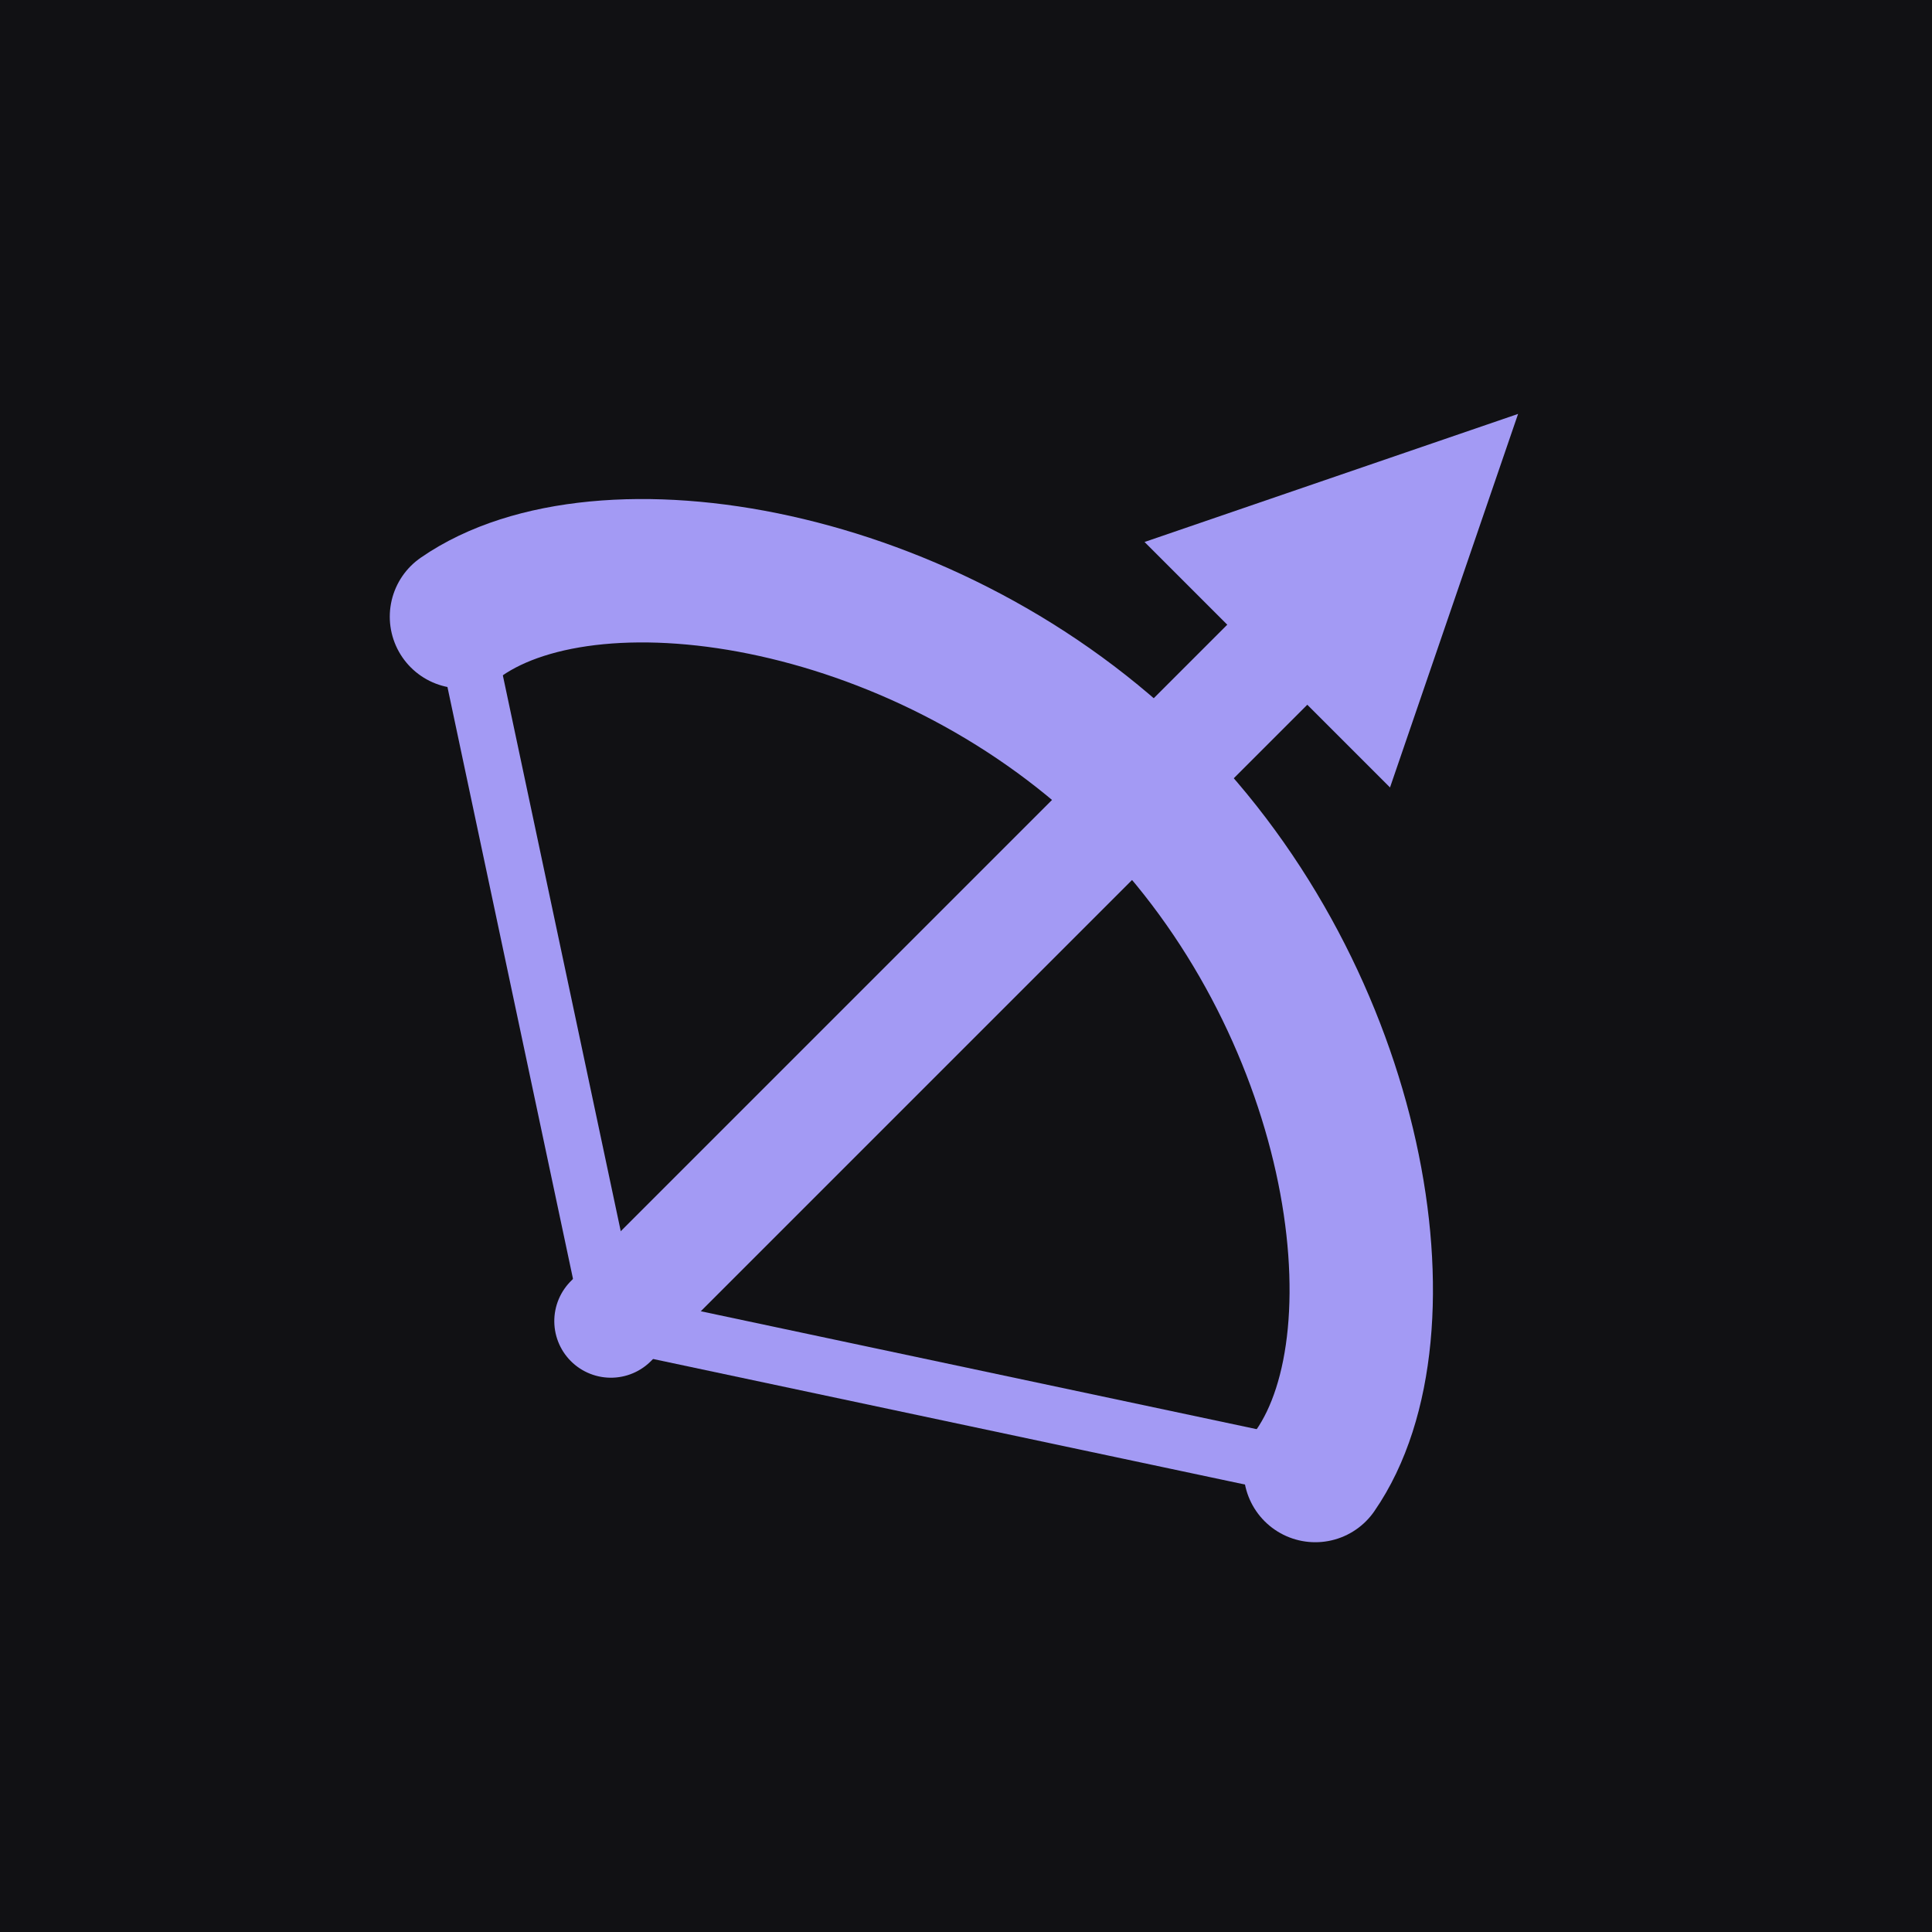
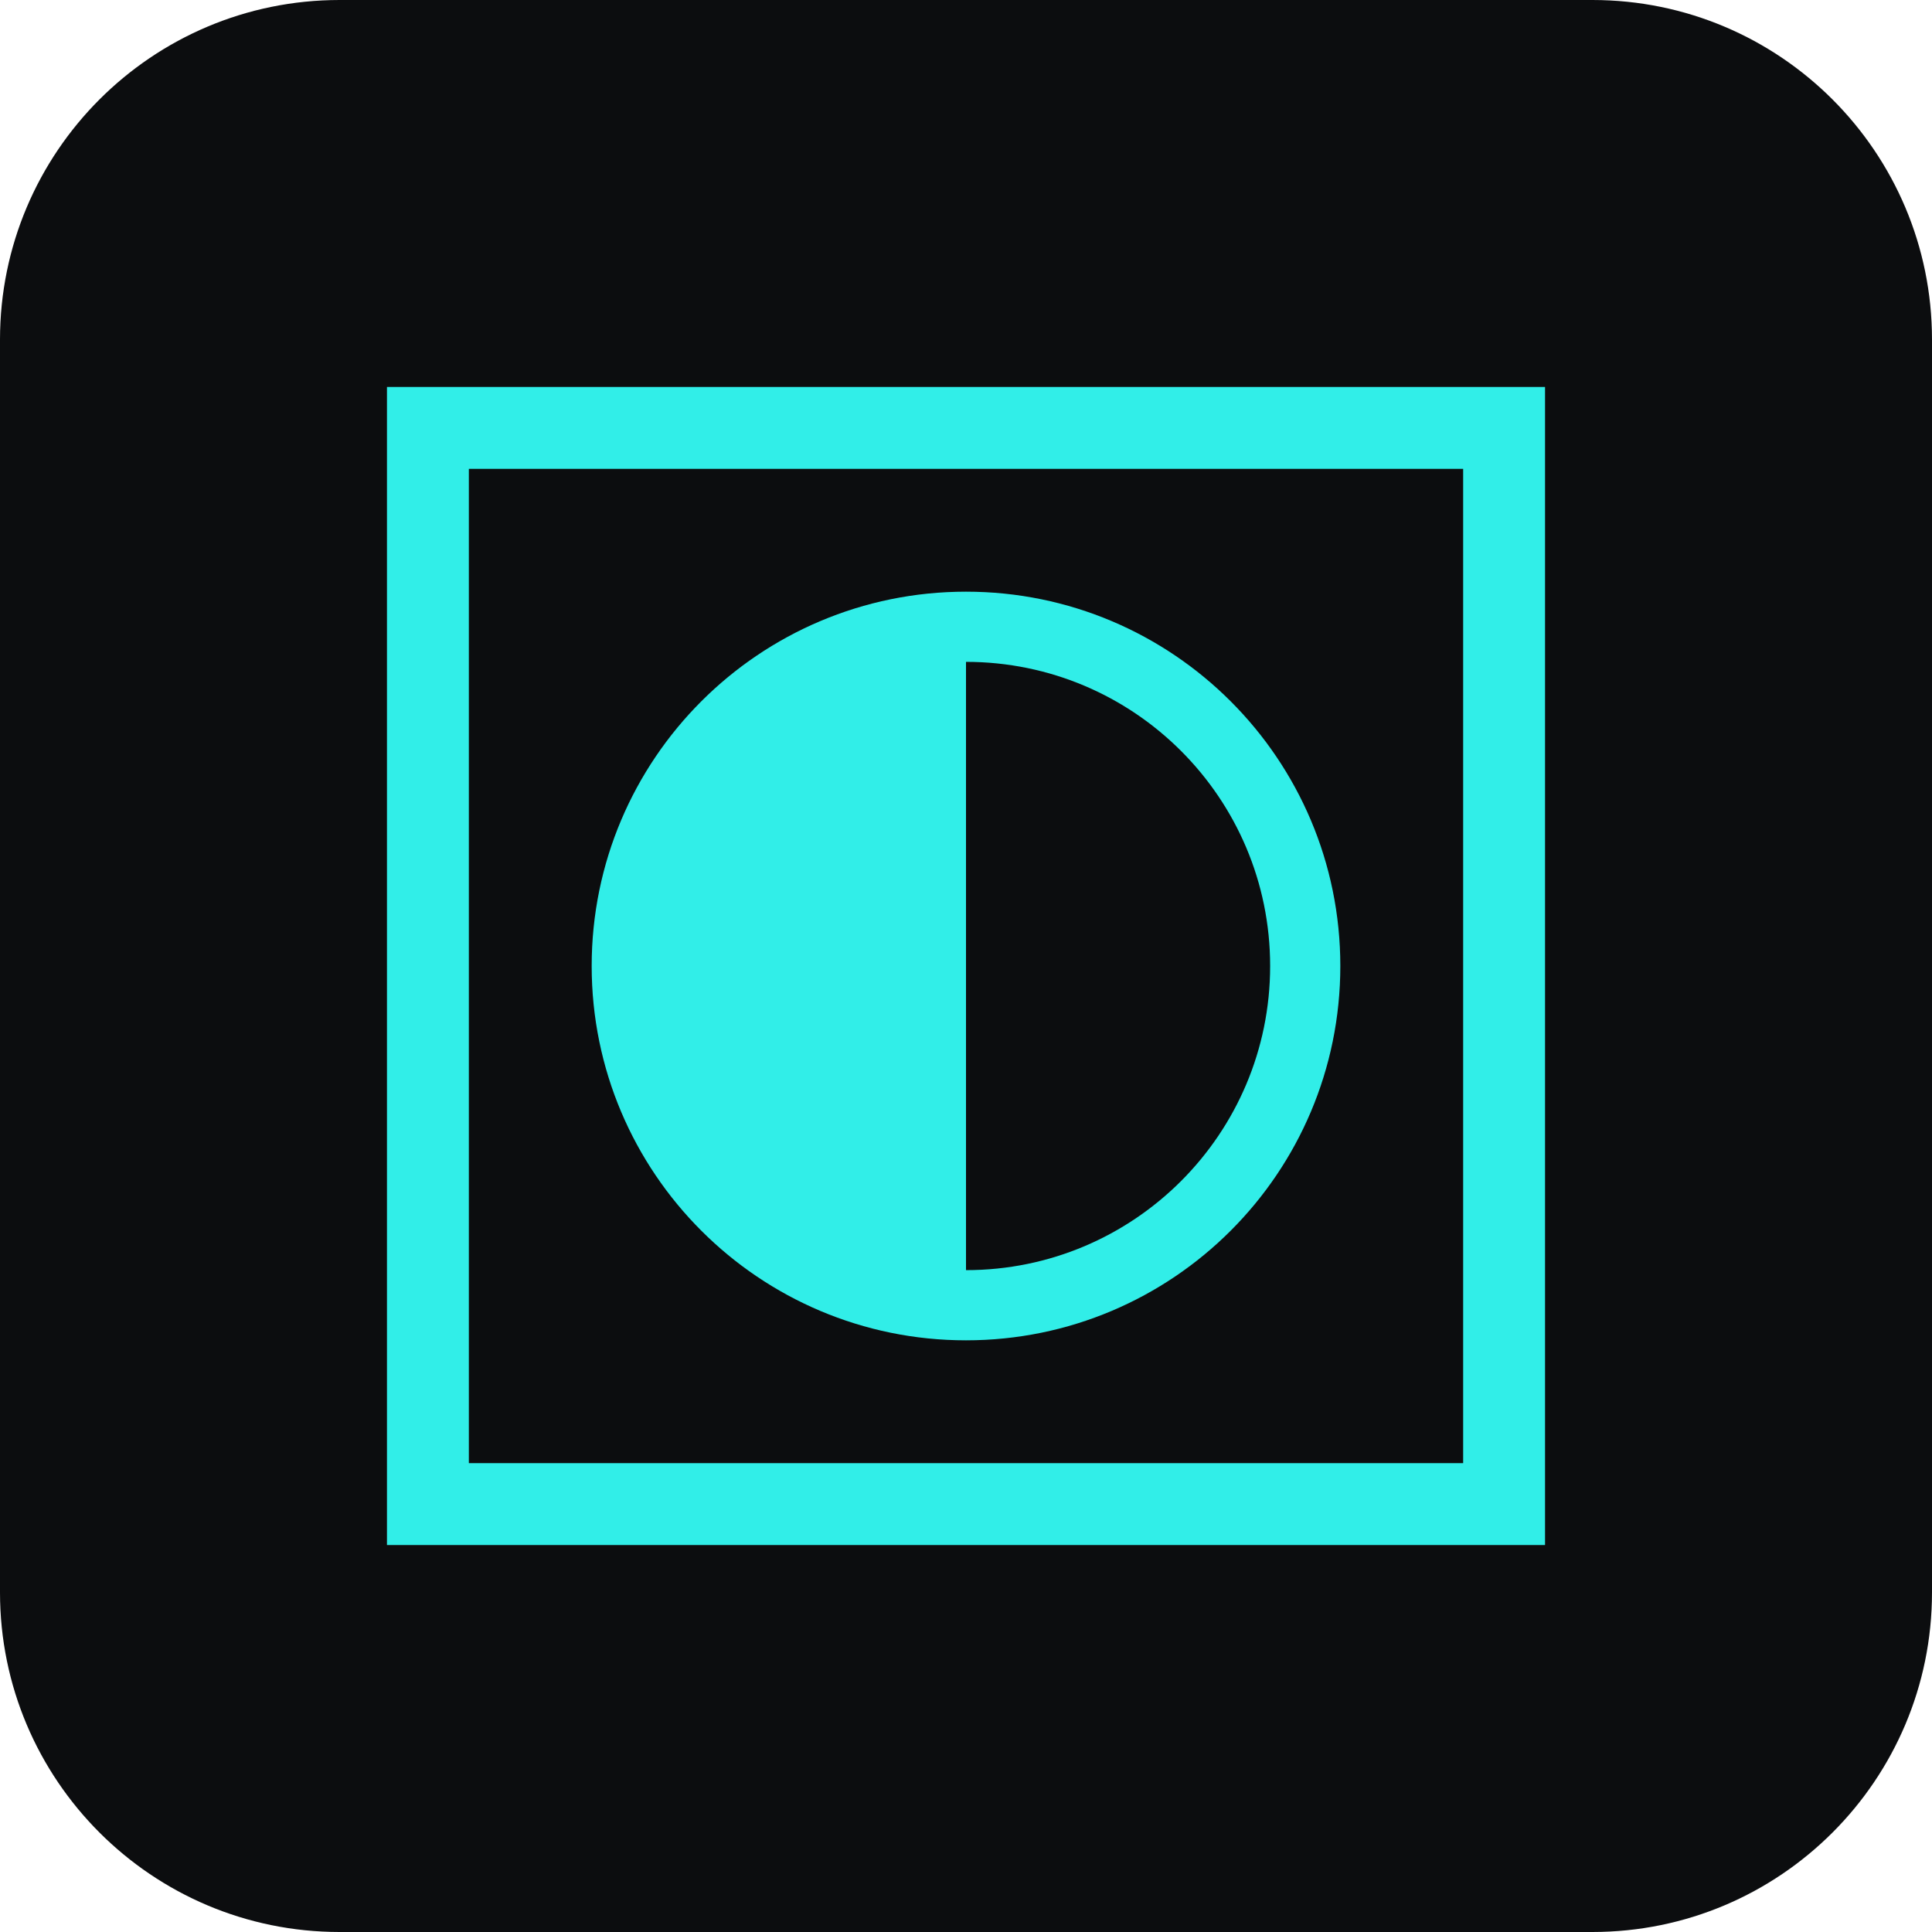
<svg xmlns="http://www.w3.org/2000/svg" width="1024" height="1024" viewBox="0 0 1024 1024">
-   <rect width="1024" height="1024" fill="#111114" />
-   <g transform="scale(2)">
-     <g transform="translate(36 -36) rotate(-45 256 256)" stroke="#a39af4" fill="none" stroke-linecap="round" stroke-linejoin="round">
-       <path d="M176 96C220 104 272 176 272 256C272 336 220 408 176 416" stroke-width="38" />
-       <path d="M176 96L72 256L176 416" stroke-width="15" />
-       <path d="M72 256H326" stroke-width="30" />
-       <path d="M412 256L318 210L318 302Z" fill="#a39af4" stroke="none" />
-     </g>
+   <rect width="1024" height="1024" rx="180" fill="#0c0d0f" />
+   <g transform="translate(512 512) scale(1.55) translate(-256 -256)" stroke="#31eee8" fill="none">
+     <rect x="72" y="72" width="368" height="368" stroke-width="28" />
+     <path d="M256 140a116 116 0 0 0 0 232Z" fill="#31eee8" stroke="none" />
+     <circle cx="256" cy="256" r="116" stroke-width="24" />
  </g>
</svg>
